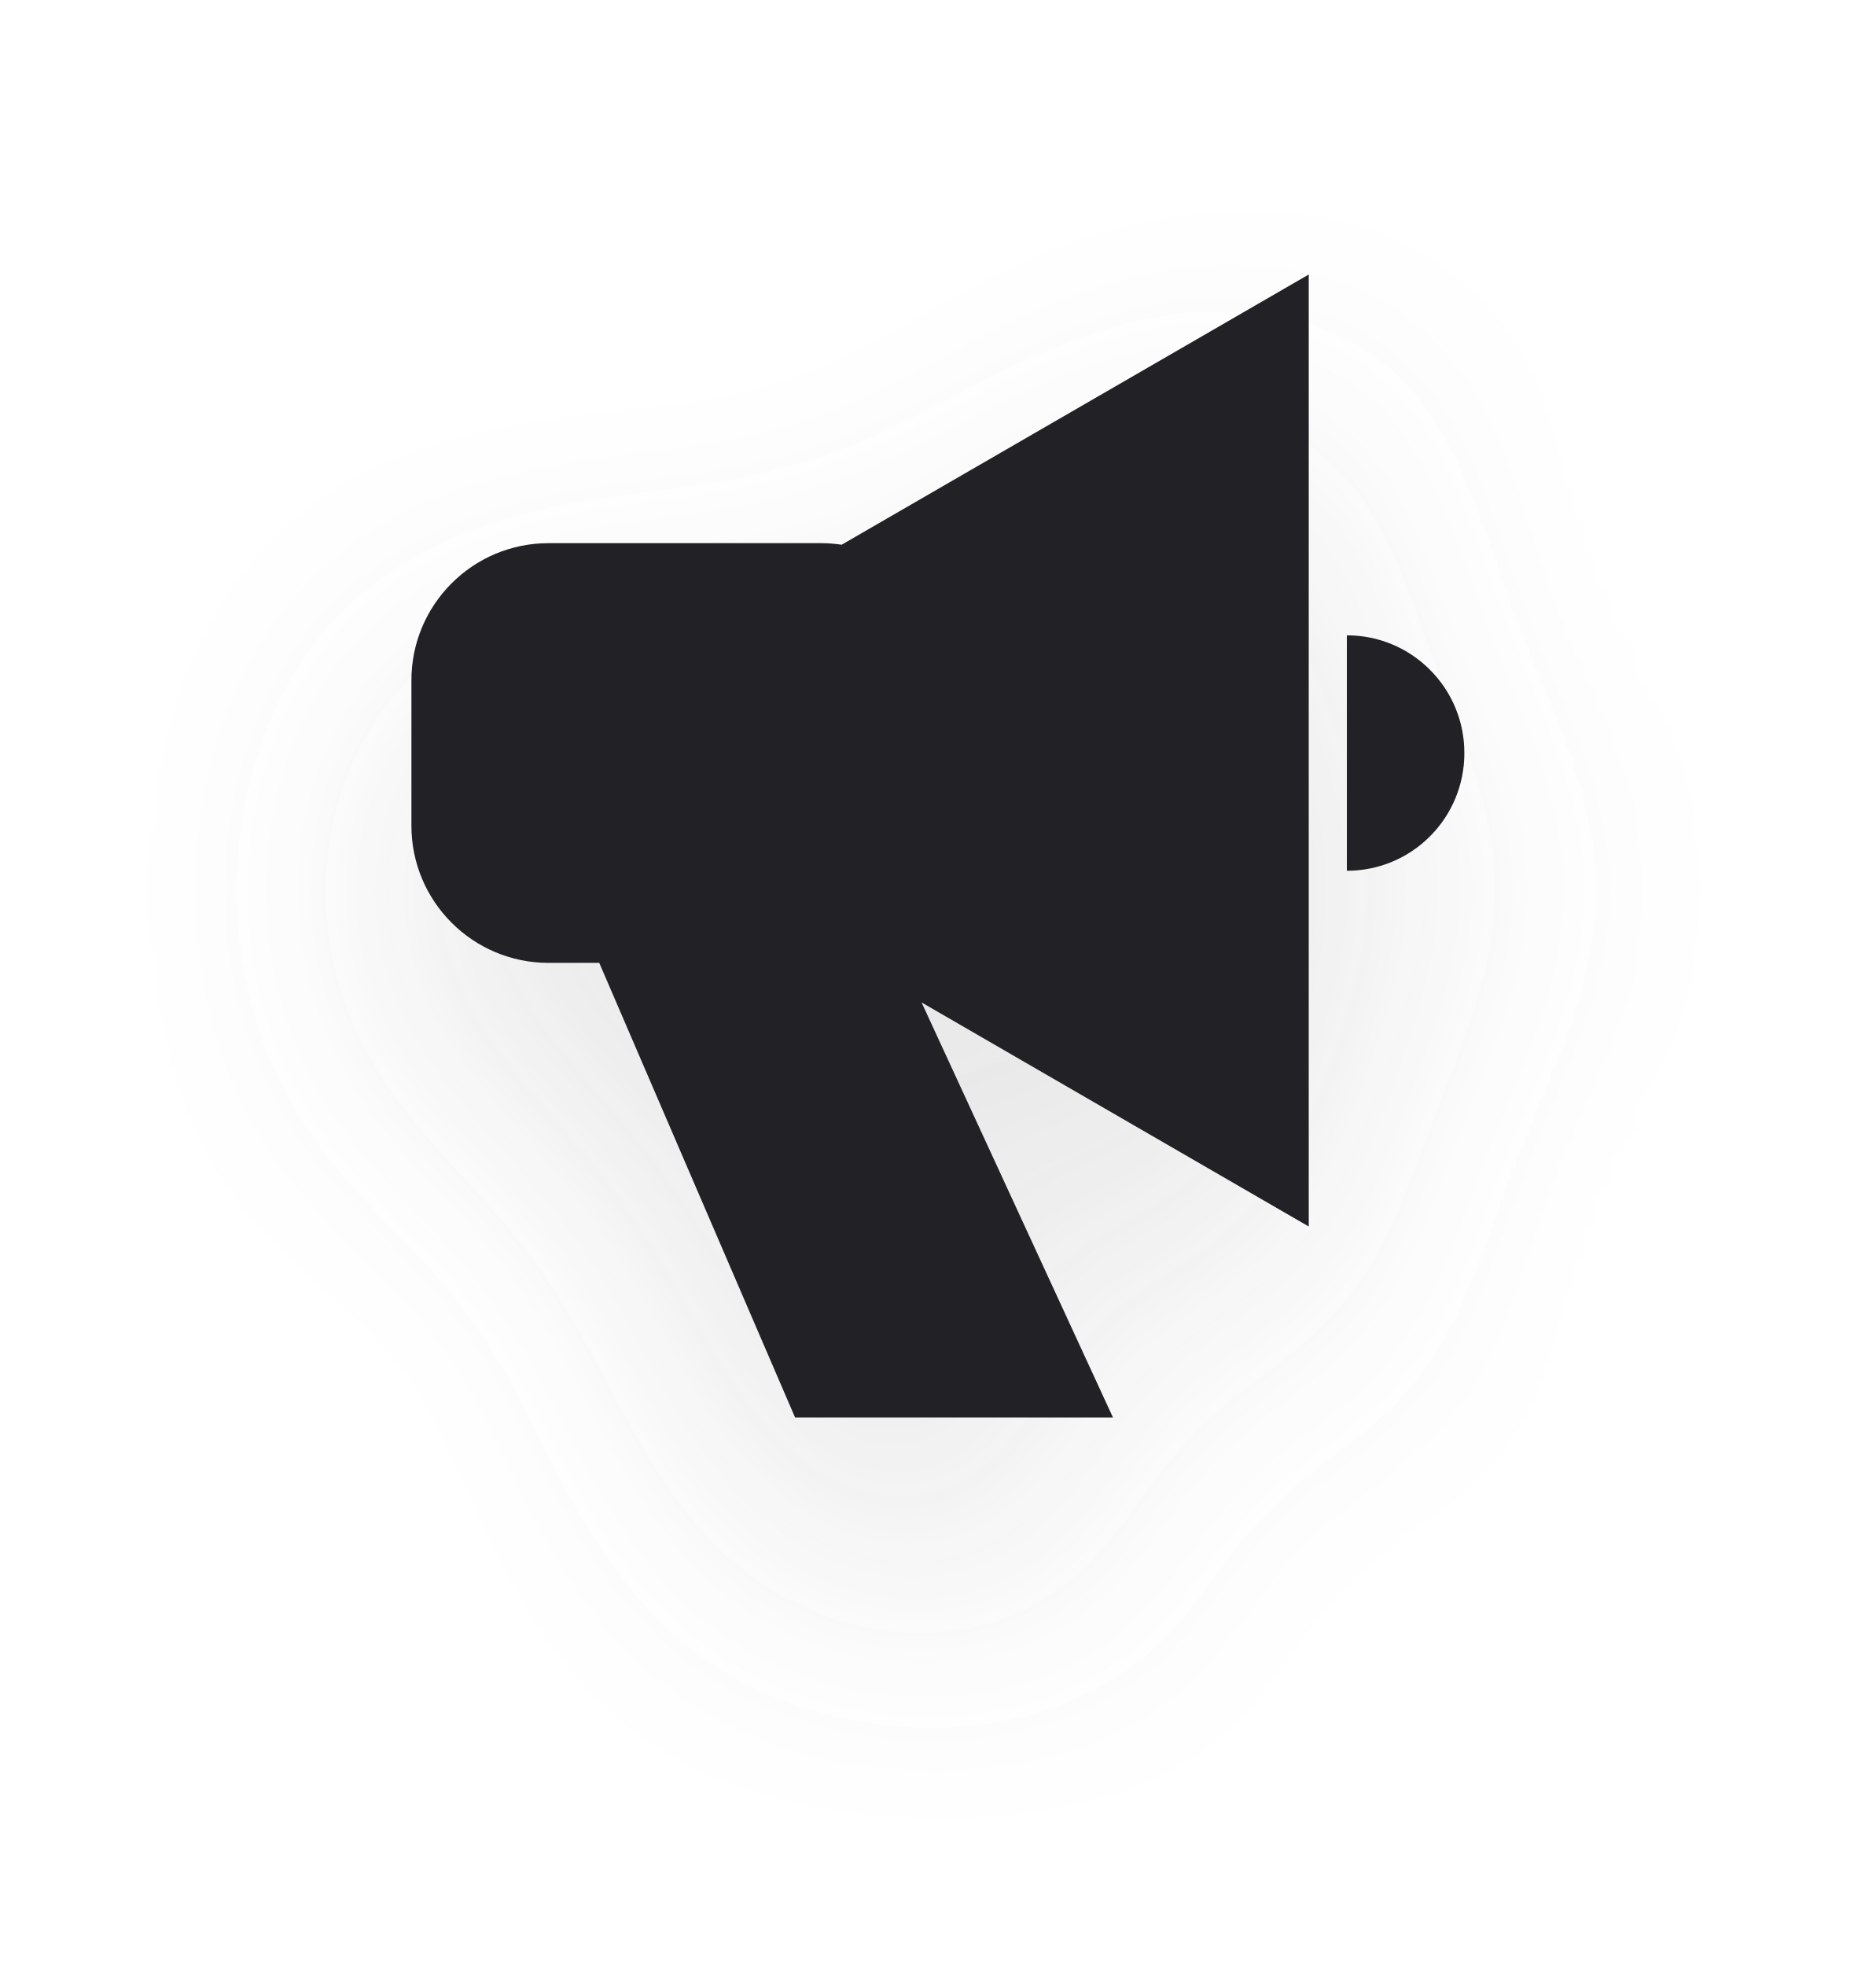
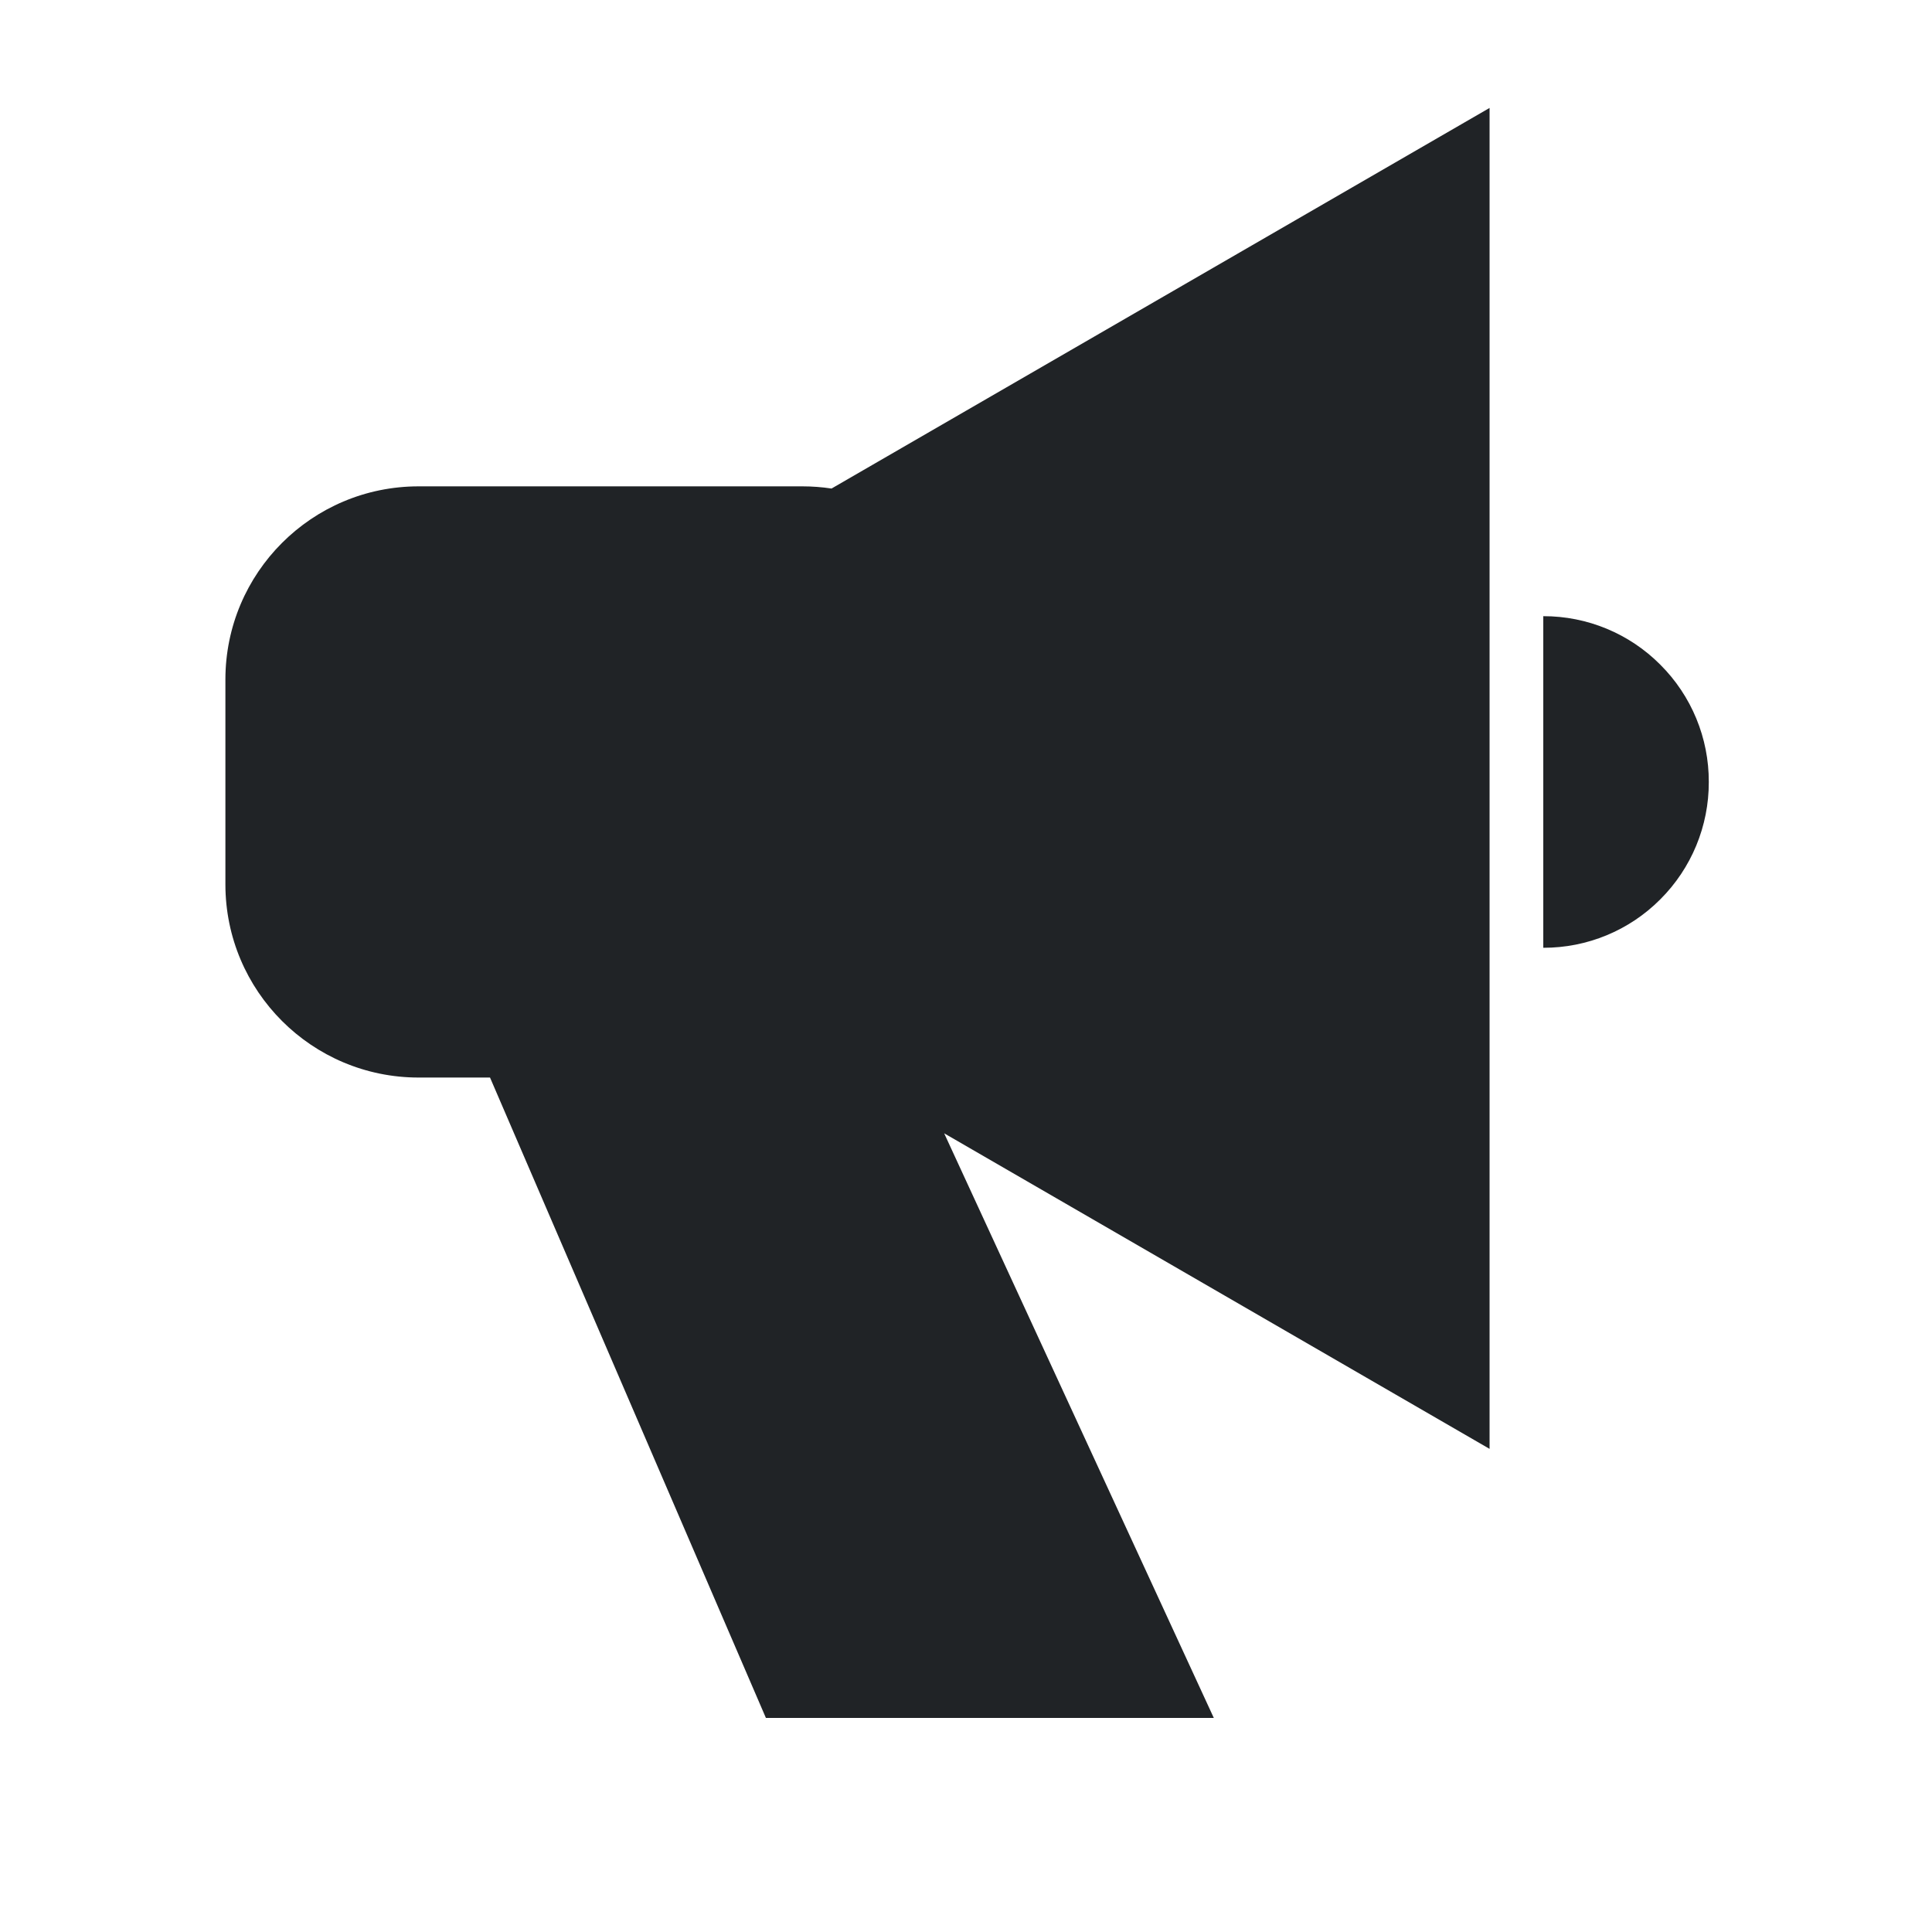
- <svg xmlns="http://www.w3.org/2000/svg" width="41.035" height="43" viewBox="0 0 41.035 43">
+ <svg xmlns="http://www.w3.org/2000/svg" width="30" height="30" viewBox="0 0 30 30">
  <defs>
    <style>
      .cls-1 {
-         fill: #202326;
+         fill: none;
+         opacity: 0.7;
      }

      .cls-2 {
-         fill: none;
-       }
- 
-       .cls-3 {
-         filter: url(#합치기_75);
+         fill: #202326;
      }
    </style>
-     <filter id="합치기_75" x="0" y="0" width="41.035" height="43" filterUnits="userSpaceOnUse">
-       <feOffset dy="3" input="SourceAlpha" />
-       <feGaussianBlur stdDeviation="3" result="blur" />
-       <feFlood flood-color="#707070" flood-opacity="0.161" />
-       <feComposite operator="in" in2="blur" />
-       <feComposite in="SourceGraphic" />
-     </filter>
  </defs>
-   <g id="그룹_204" data-name="그룹 204" transform="translate(-676 -65.676)">
-     <g class="cls-3" transform="matrix(1, 0, 0, 1, 676, 65.68)">
-       <path id="합치기_75-2" data-name="합치기 75" class="cls-1" d="M1682.393-22l-4.284-9.944H1677a3,3,0,0,1-3-3v-3.18a3,3,0,0,1,3-3h5.961a3.025,3.025,0,0,1,.451.034L1693.63-47v20.822l-8.469-4.9L1689.348-22Zm12.071-17.108a2.554,2.554,0,0,1,1.818.754,2.56,2.56,0,0,1,.752,1.821,2.563,2.563,0,0,1-.752,1.821,2.553,2.553,0,0,1-1.818.753Z" transform="translate(-1665 53)" />
-     </g>
-     <rect id="사각형_304" data-name="사각형 304" class="cls-2" width="30" height="30" transform="translate(681.5 69)" />
+   <g id="그룹_210" data-name="그룹 210" transform="translate(-546.5 -549)">
+     <rect id="사각형_320" data-name="사각형 320" class="cls-1" width="30" height="30" transform="translate(546.5 549)" />
+     <path id="합치기_75" data-name="합치기 75" class="cls-2" d="M1682.393-22l-4.284-9.944H1677a3,3,0,0,1-3-3v-3.18a3,3,0,0,1,3-3h5.961a3.025,3.025,0,0,1,.451.034L1693.63-47v20.822l-8.469-4.9L1689.348-22Zm12.071-17.108a2.554,2.554,0,0,1,1.818.754,2.56,2.56,0,0,1,.752,1.821,2.563,2.563,0,0,1-.752,1.821,2.553,2.553,0,0,1-1.818.753Z" transform="translate(-1124 597.676)" />
  </g>
</svg>
